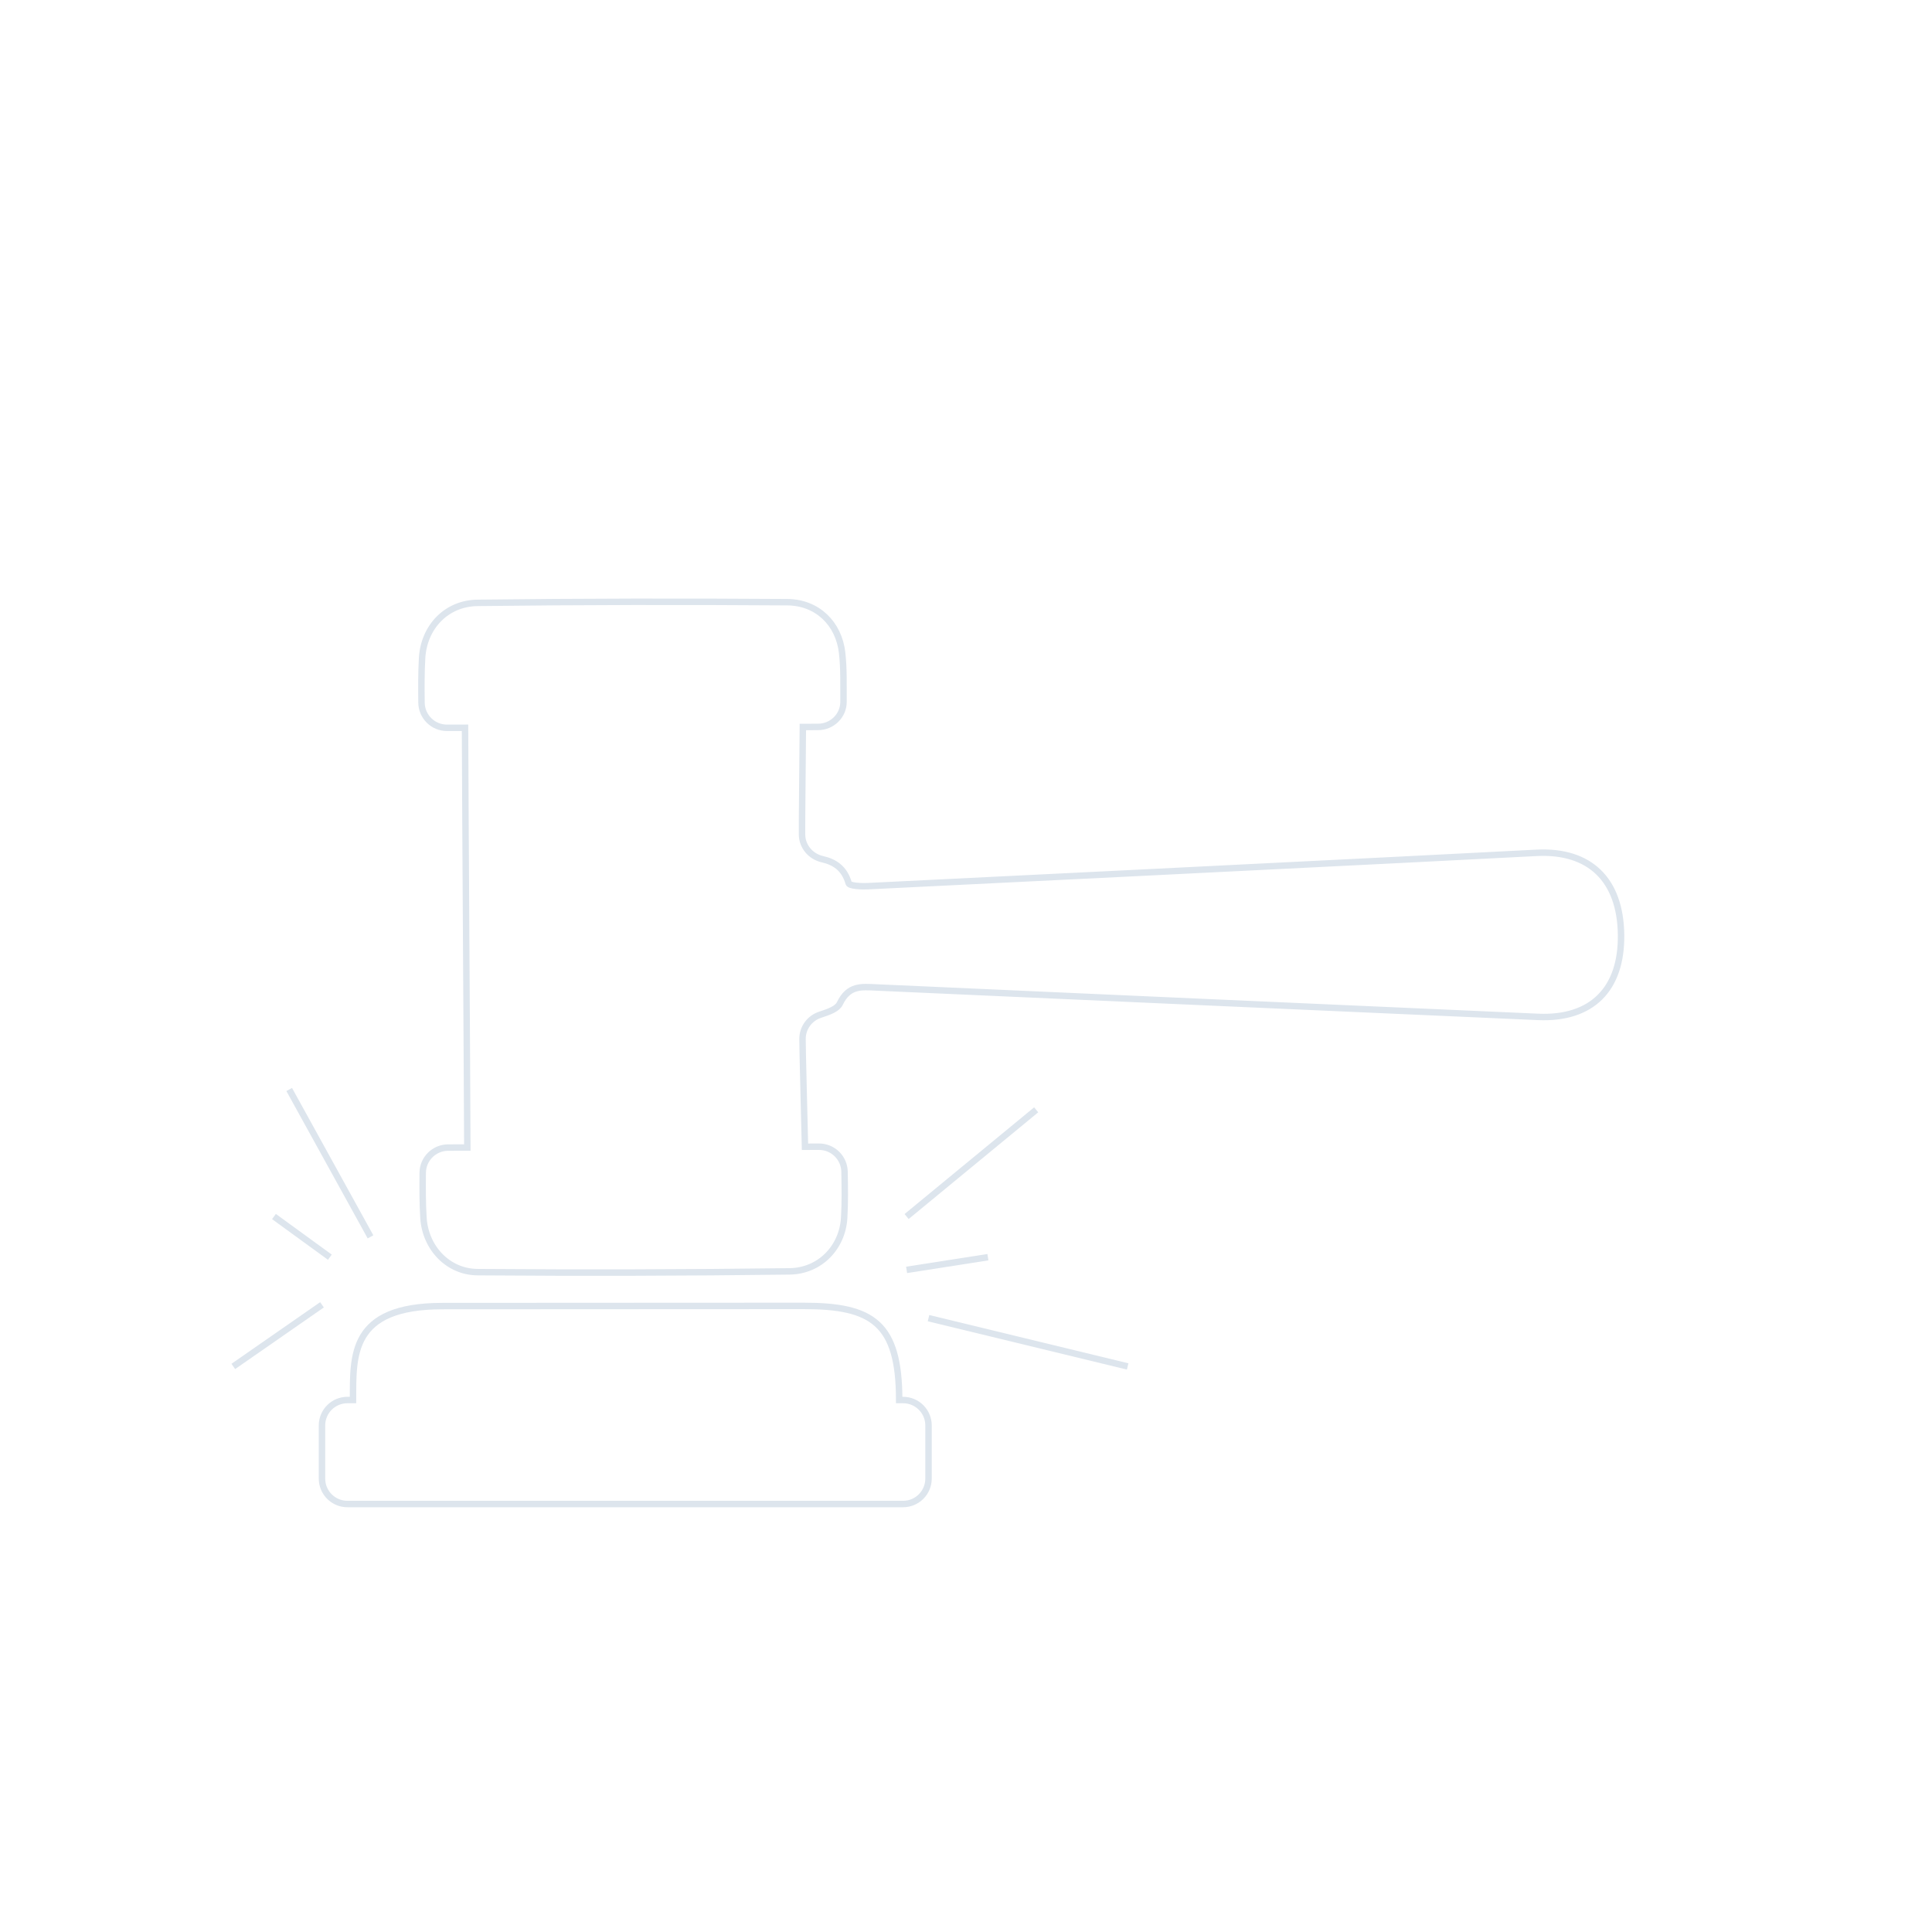
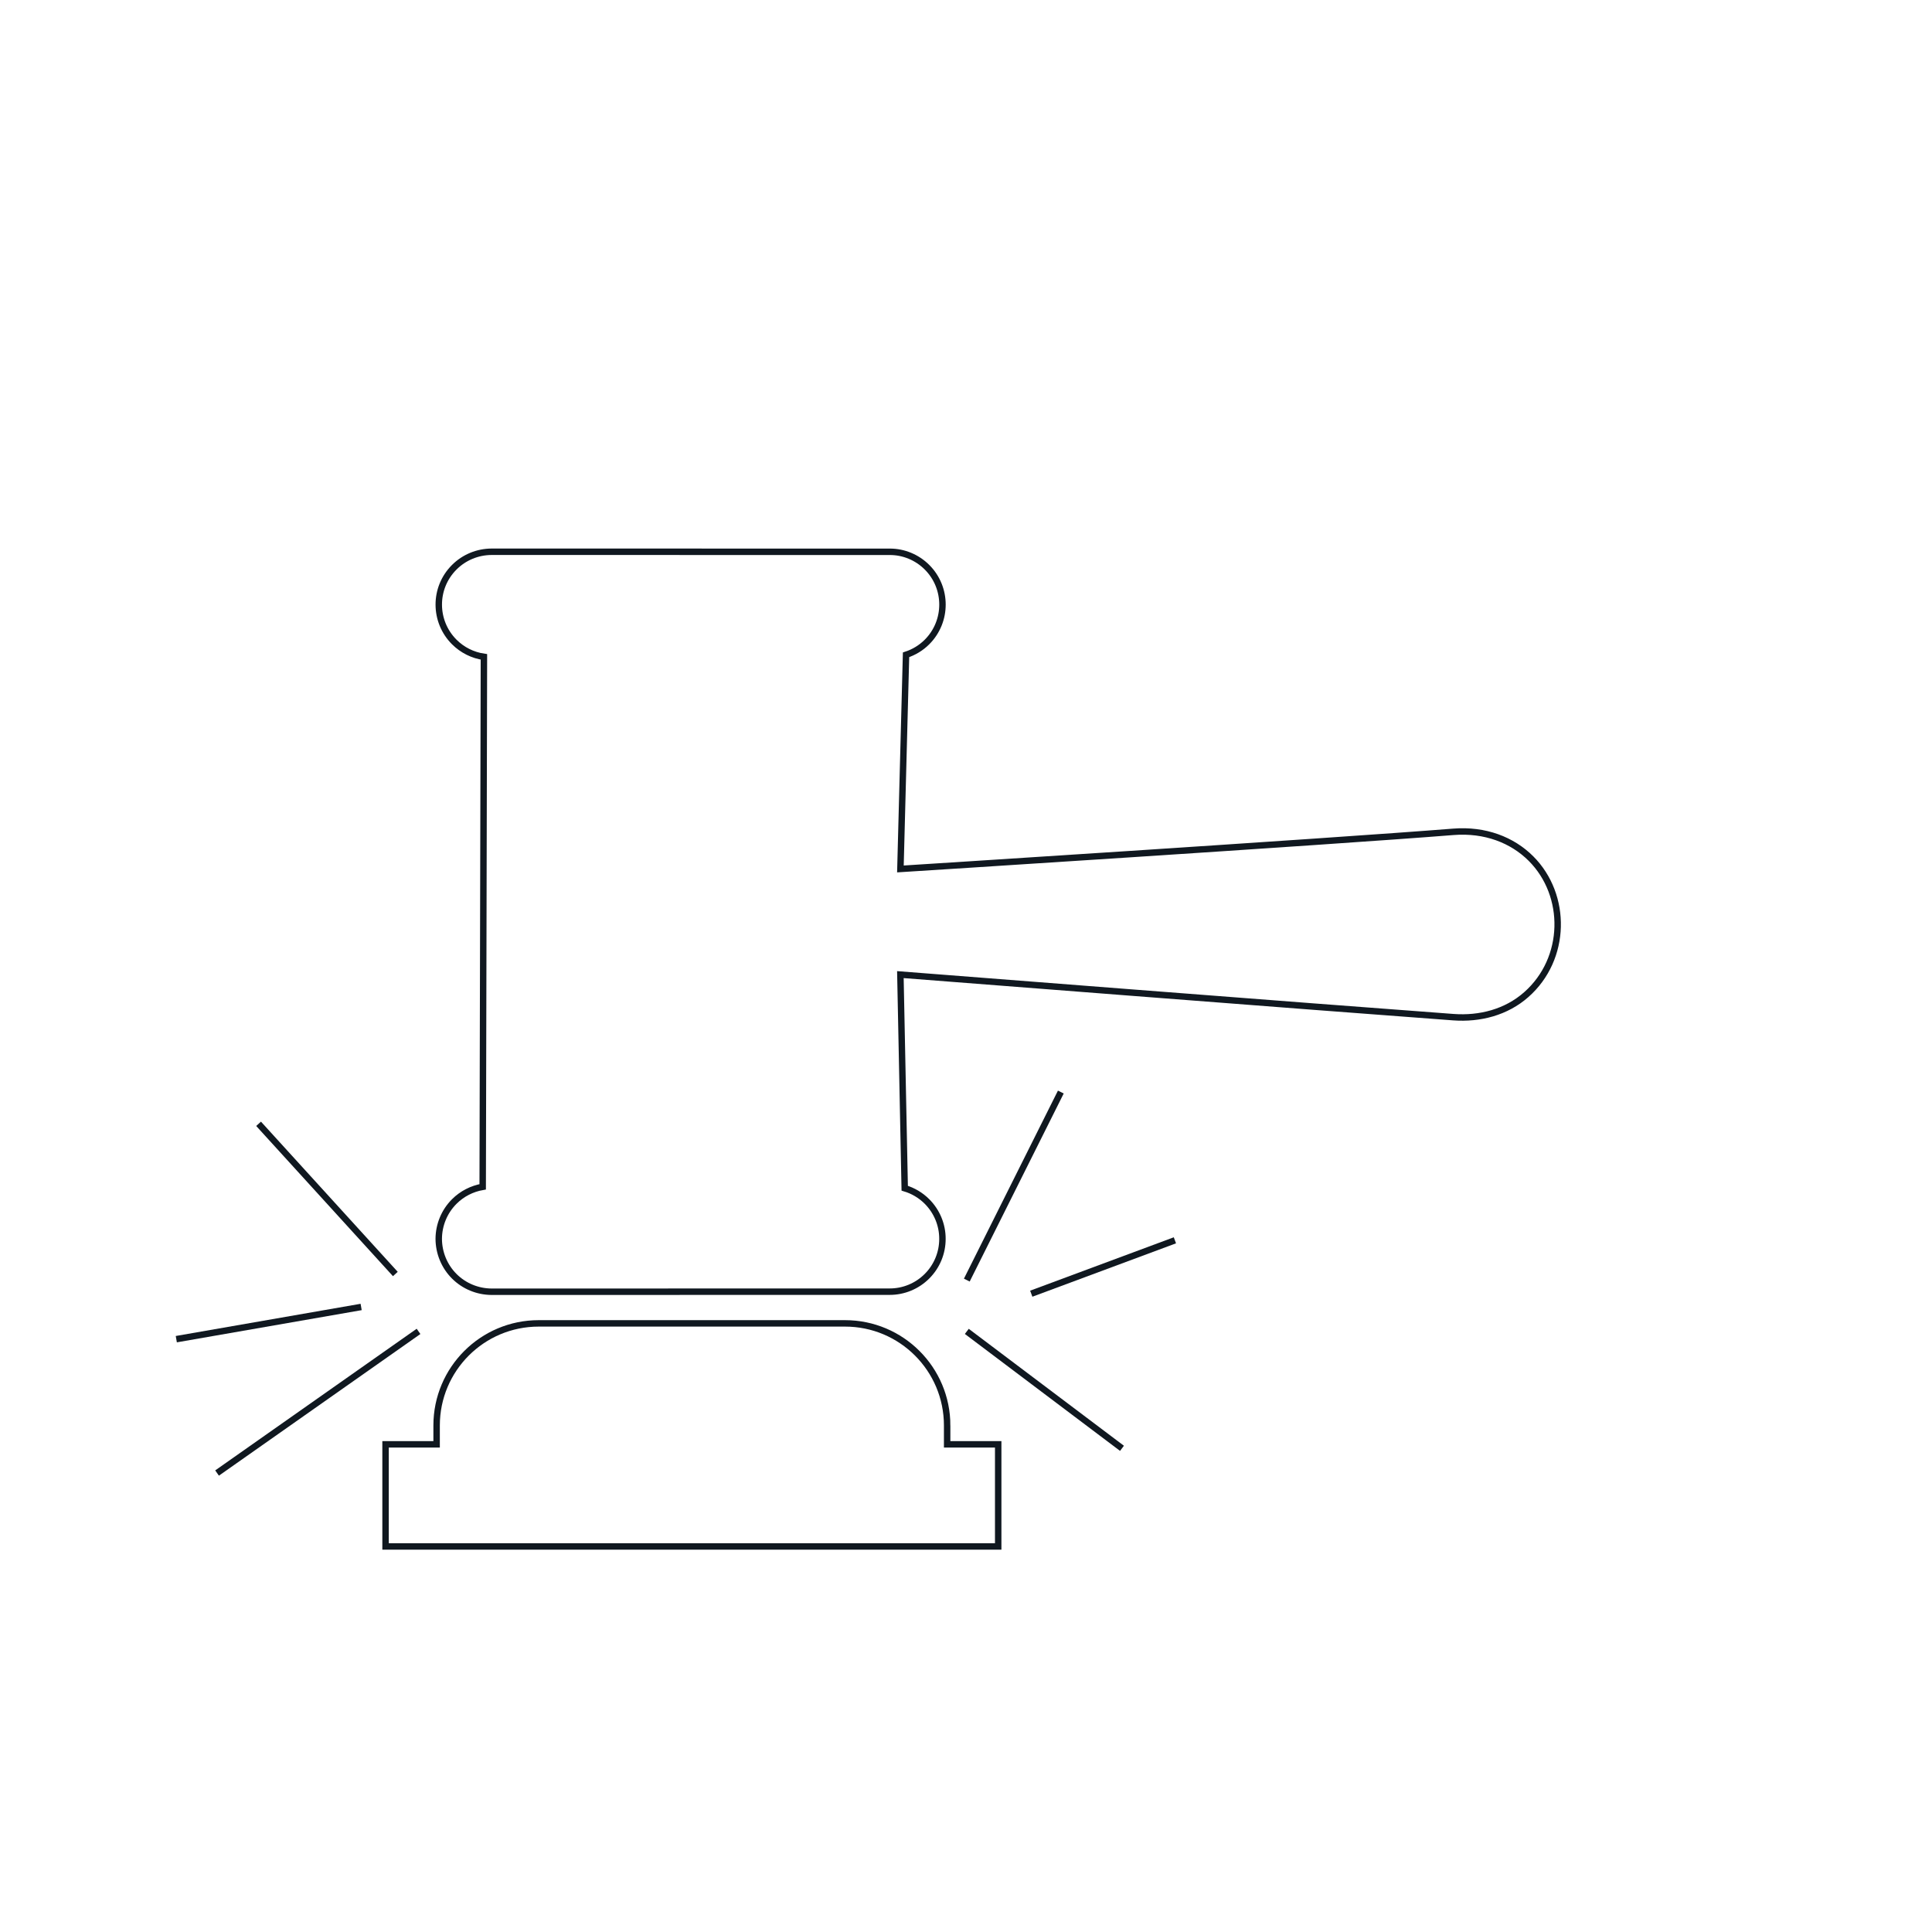
<svg xmlns="http://www.w3.org/2000/svg" version="1.1" id="Layer_1" x="0px" y="0px" width="300px" height="300px" viewBox="0 0 300 300" enable-background="new 0 0 300 300" xml:space="preserve">
+   <path fill-rule="evenodd" clip-rule="evenodd" fill="none" stroke="#101820" stroke-miterlimit="10" d="M225.672,129.166  c-19.53,1.558-85.856,5.763-85.856,5.763l0.874-33.252c1.212-0.395,2.33-1.064,3.252-1.986c3.206-3.206,3.206-8.409,0.006-11.609  c-1.542-1.542-3.633-2.41-5.807-2.399l-61.802-0.006c-2.181,0.006-4.266,0.869-5.802,2.405c-3.229,3.229-3.184,8.42,0,11.604  c1.255,1.255,2.874,2.059,4.605,2.311l-0.19,82.292c-1.66,0.29-3.205,1.075-4.415,2.284c-1.536,1.536-2.399,3.621-2.41,5.796  c0.011,2.175,0.869,4.266,2.41,5.807c1.536,1.536,3.627,2.394,5.802,2.405l61.797-0.011c2.181,0.006,4.266-0.858,5.807-2.399  c1.542-1.542,2.405-3.627,2.399-5.807c0.006-2.169-0.863-4.26-2.405-5.802c-0.97-0.97-2.16-1.67-3.453-2.055l-0.673-33.17  c0,0,66.287,5.174,85.873,6.609c4.115,0.303,8.218-0.762,11.312-3.498c6.329-5.578,6.424-15.438,0.734-21.128  C234.832,130.422,230.605,128.773,225.672,129.166z" />
+   <path fill-rule="evenodd" clip-rule="evenodd" fill="none" stroke="#101820" stroke-miterlimit="10" d="M147.073,221.348  c0-8.76-7.095-15.855-15.855-15.855H83.652c-8.76,0-15.855,7.095-15.855,15.855v2.927h-7.928v15.855H155v-15.855h-7.928V221.348z" />
+   <line fill-rule="evenodd" clip-rule="evenodd" fill="none" stroke="#101820" stroke-miterlimit="10" x1="61.388" y1="197.825" x2="40.152" y2="174.504" />
+   <line fill-rule="evenodd" clip-rule="evenodd" fill="none" stroke="#101820" stroke-miterlimit="10" x1="56.079" y1="202.945" x2="27.377" y2="207.945" />
+   <line fill-rule="evenodd" clip-rule="evenodd" fill="none" stroke="#101820" stroke-miterlimit="10" x1="64.99" y1="206.737" x2="33.705" y2="228.732" />
+   <line fill-rule="evenodd" clip-rule="evenodd" fill="none" stroke="#101820" stroke-miterlimit="10" x1="150.125" y1="198.773" x2="164.725" y2="169.574" />
+   <line fill-rule="evenodd" clip-rule="evenodd" fill="none" stroke="#101820" stroke-miterlimit="10" x1="160.134" y1="200.885" x2="182.438" y2="192.595" />
+   <line fill-rule="evenodd" clip-rule="evenodd" fill="none" stroke="#101820" stroke-miterlimit="10" x1="150.125" y1="206.737" x2="174.221" y2="224.894" />
  <g>
-     <path fill="none" stroke="#DDE5ED" stroke-miterlimit="10" d="M238.605,132.429c-7.116,0.363-14.232,0.734-21.348,1.089   c-27.493,1.373-54.986,2.747-82.481,4.086c-1.029,0.05-2.872-0.038-2.991-0.451c-0.698-2.407-2.256-3.318-4.103-3.743   c-1.808-0.417-3.125-1.969-3.144-3.824c-0.023-2.16,0.106-12.145,0.13-16.702c0.79-0.001,1.572-0.004,2.363-0.006   c2.159-0.005,3.957-1.743,3.948-3.901c0-0.012-0.001-0.024,0-0.035c-0.018-2.53,0.072-5.081-0.214-7.584   c-0.518-4.534-3.848-7.817-8.504-7.849c-16.035-0.111-32.071-0.088-48.105,0.104c-4.85,0.058-8.342,3.762-8.615,8.589   c-0.129,2.259-0.114,4.527-0.091,6.895c0.021,2.172,1.789,3.924,3.961,3.918c0.934-0.002,1.864-0.005,2.797-0.007   c0.058,15.734,0.291,48.725,0.358,65.179c-0.995,0.002-1.984,0.005-2.981,0.007c-2.167,0.006-3.931,1.759-3.947,3.926   c-0.018,2.42-0.028,4.709,0.116,6.99c0.295,4.64,3.794,8.392,8.4,8.428c16.152,0.126,32.307,0.084,48.458-0.12   c4.691-0.059,8.2-3.712,8.471-8.306c0.139-2.351,0.102-4.714,0.056-7.167c-0.04-2.159-1.804-3.889-3.963-3.884   c-0.727,0.002-1.45,0.004-2.178,0.005c-0.114-5.268-0.386-14.839-0.384-16.75c0.002-1.704,1.101-3.208,2.72-3.74   c1.455-0.479,2.676-0.921,3.078-1.756c1.366-2.84,3.345-2.592,5.633-2.49c34.263,1.532,68.527,3.062,102.791,4.574   c8.33,0.367,12.998-4.294,12.881-12.775C251.6,136.604,246.855,132.009,238.605,132.429z" />
-     <path fill="none" stroke="#DDE5ED" stroke-miterlimit="10" d="M140.232,217.395h-0.608c0-11.99-4.179-14.615-14.811-14.615   c-18.705,0.028-37.41-0.002-56.115,0.028c-14.394,0-13.849,7.722-13.885,14.587h-0.866c-2.181,0-3.949,1.768-3.949,3.949v8.251   c0,2.181,1.768,3.949,3.949,3.949h86.285c2.181,0,3.949-1.768,3.949-3.949v-8.251C144.181,219.163,142.413,217.395,140.232,217.395   z" />
-     <line fill="none" stroke="#DDE5ED" stroke-miterlimit="10" x1="57.532" y1="192.058" x2="44.907" y2="169.176" />
-     <line fill="none" stroke="#DDE5ED" stroke-miterlimit="10" x1="51.219" y1="195.215" x2="42.54" y2="188.902" />
-     <line fill="none" stroke="#DDE5ED" stroke-miterlimit="10" x1="49.998" y1="202.609" x2="36.227" y2="212.179" />
-     <line fill="none" stroke="#DDE5ED" stroke-miterlimit="10" x1="140.777" y1="188.902" x2="160.898" y2="172.332" />
-     <line fill="none" stroke="#DDE5ED" stroke-miterlimit="10" x1="140.777" y1="197.187" x2="153.402" y2="195.215" />
-     <line fill="none" stroke="#DDE5ED" stroke-miterlimit="10" x1="144.181" y1="204.683" x2="175.102" y2="212.179" />
-   </g>
+ </g>
+   <g>
+ </g>
+   <g>
+ </g>
+   <g>
+ </g>
+   <g>
+ </g>
+   <g>
+ </g>
+   <g>
+ </g>
+   <g>
+ </g>
+   <g>
+ </g>
+   <g>
+ </g>
+   <g>
+ </g>
+   <g>
+ </g>
+   <g>
+ </g>
+   <g>
+ </g>
+   <g>
+ </g>
</svg>
